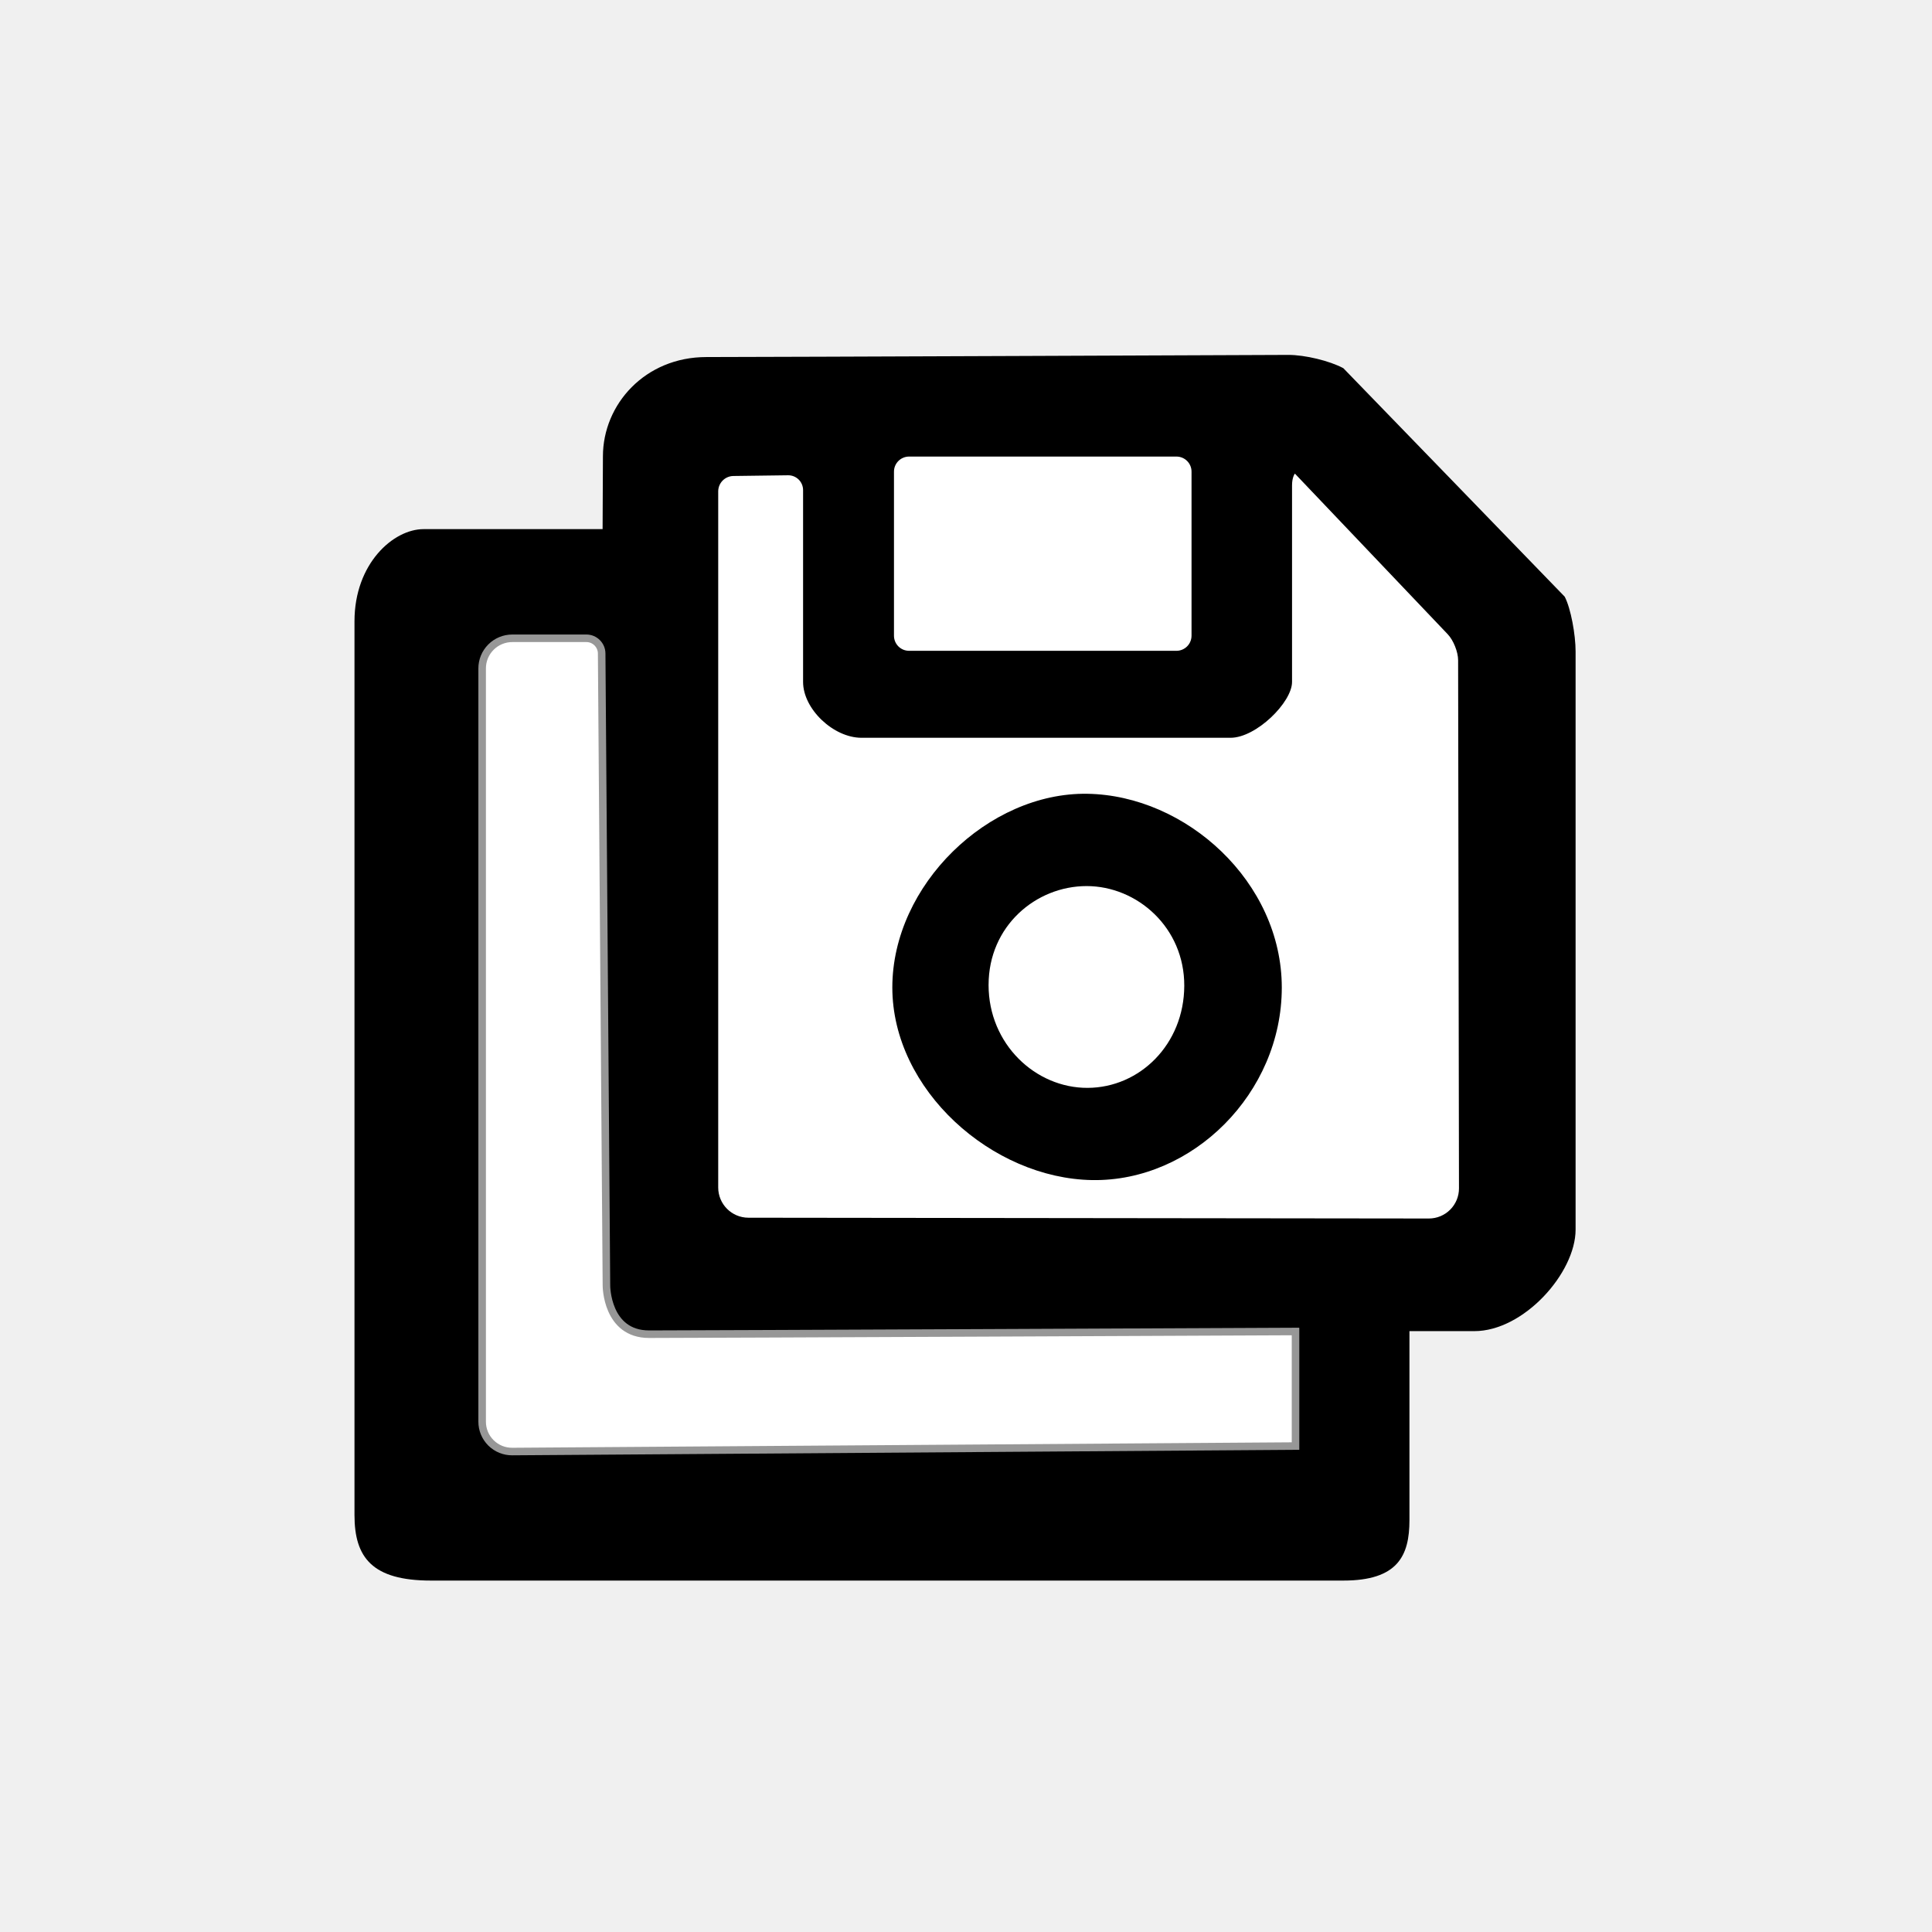
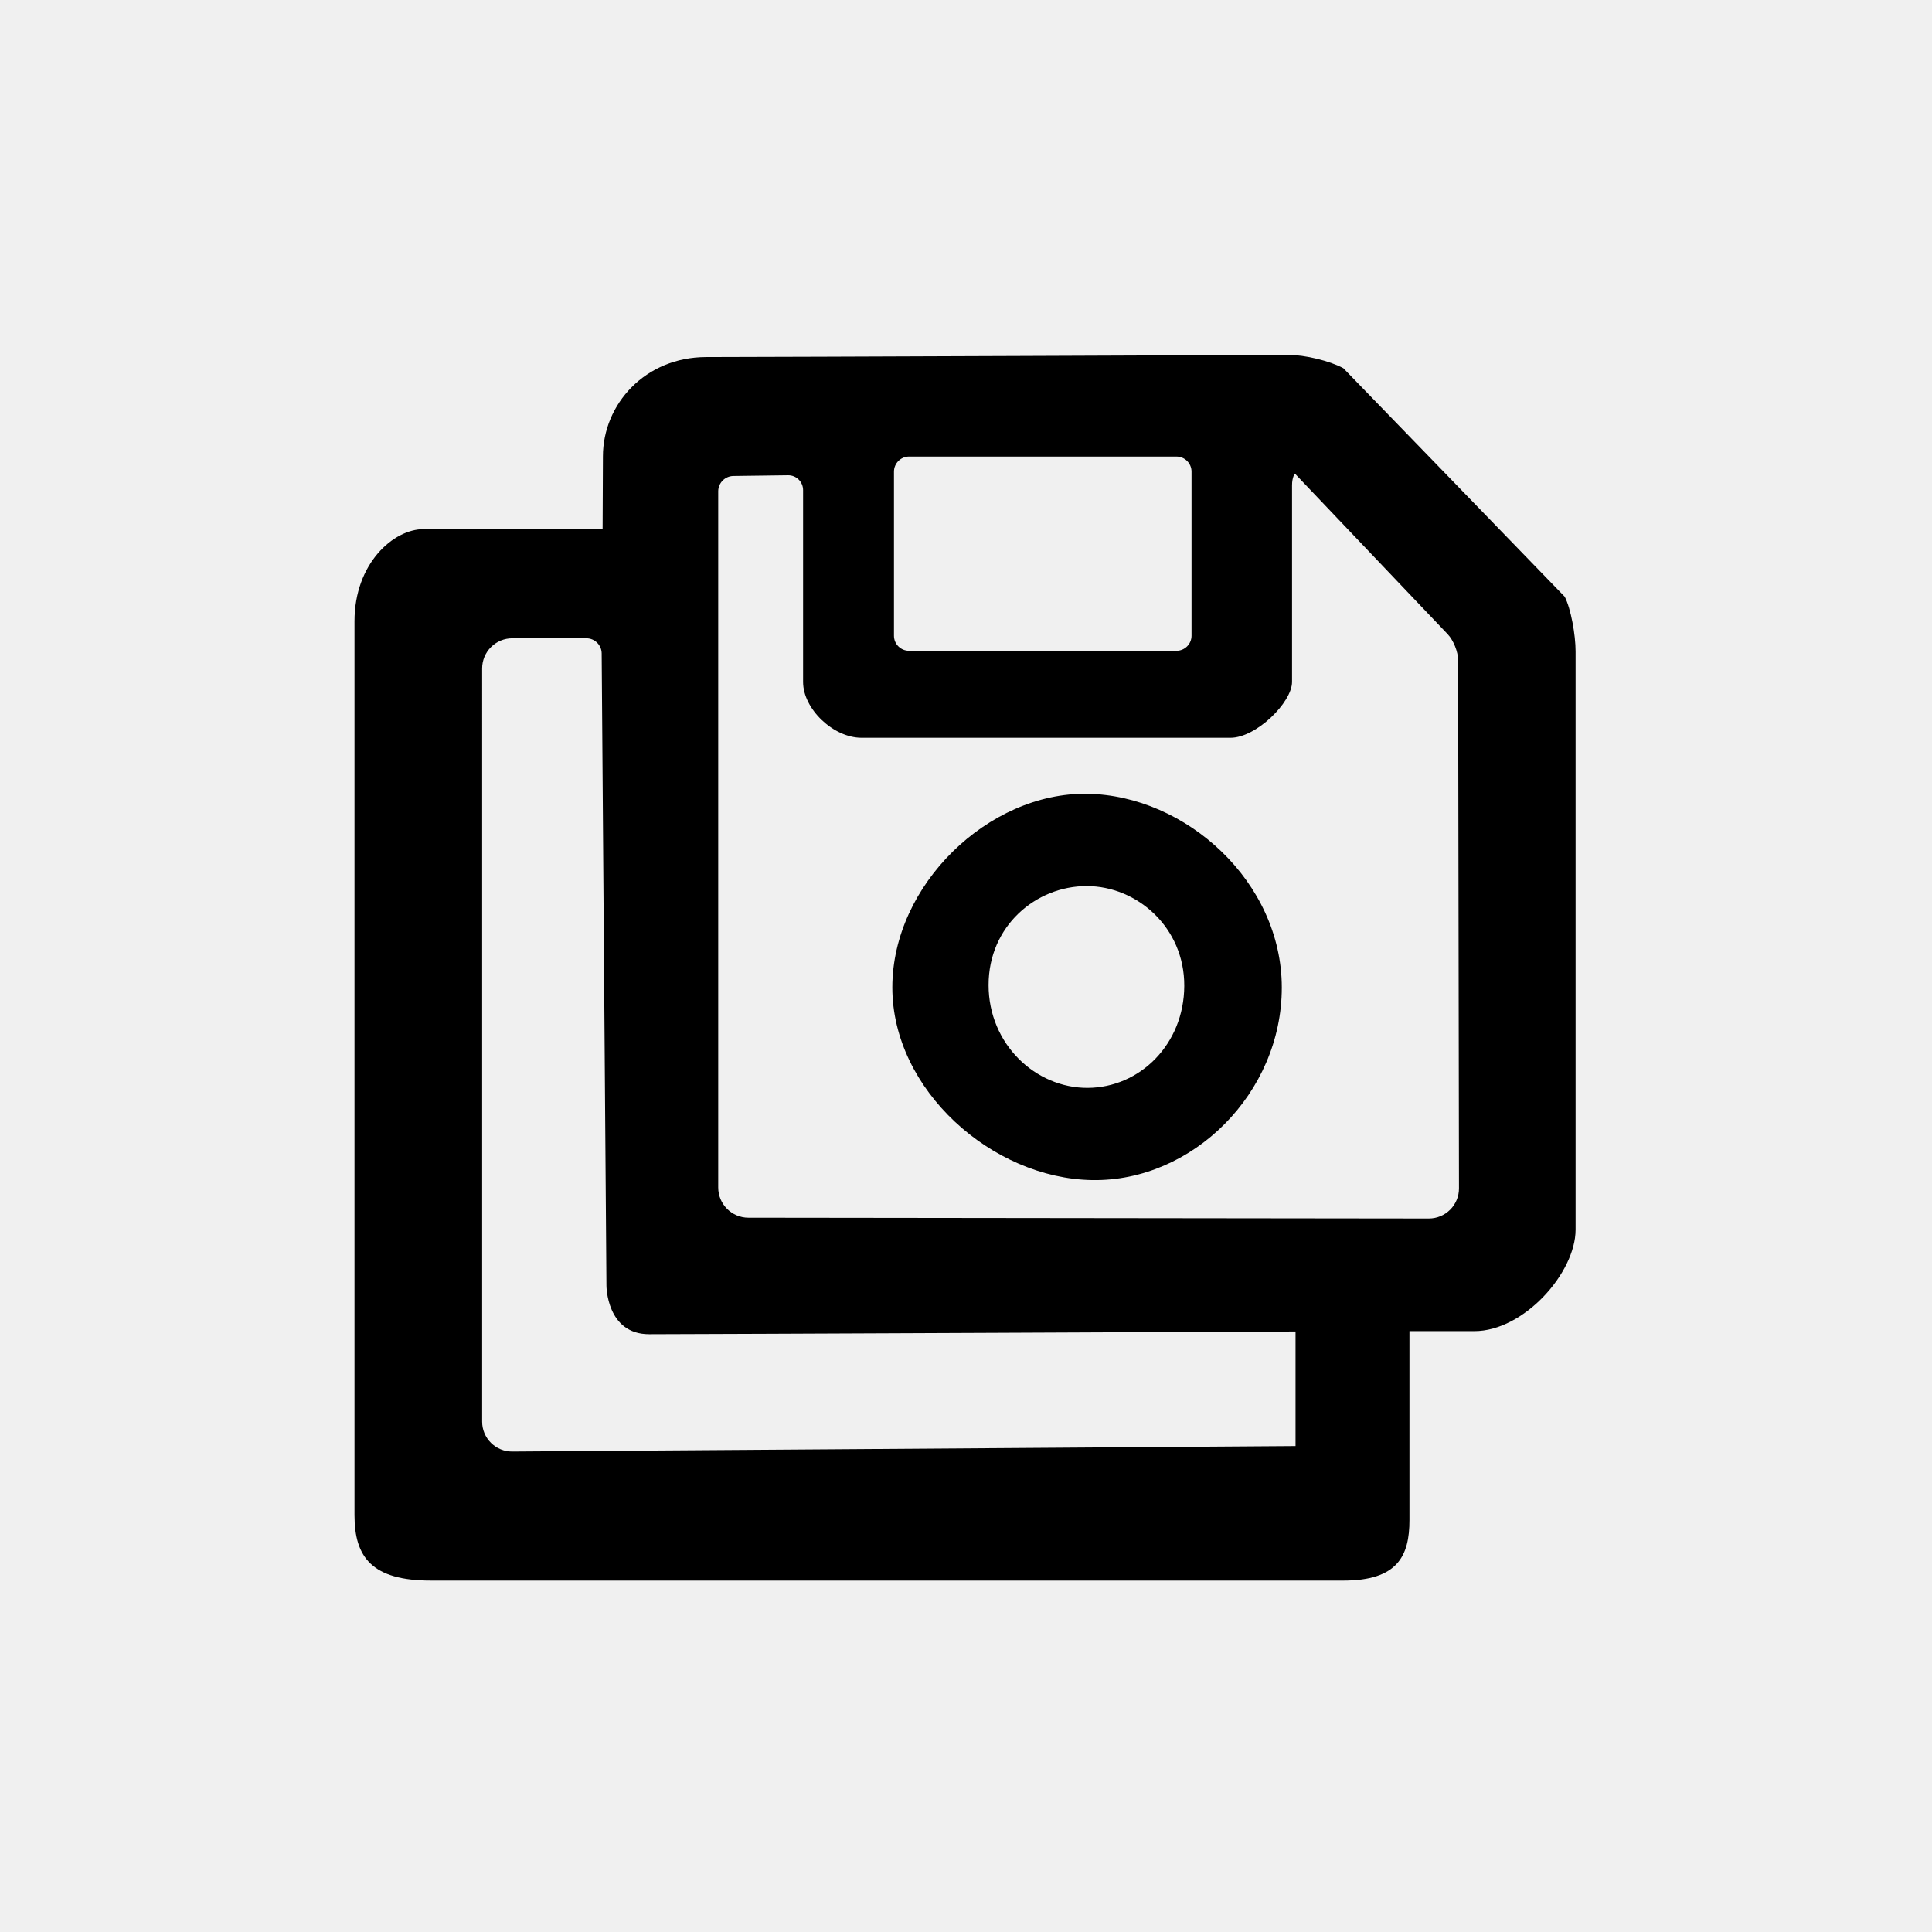
<svg xmlns="http://www.w3.org/2000/svg" width="256" height="256">
-   <g fill="none" fill-rule="evenodd">
-     <path d="M93.598 47.311c-8.112 0-13.707 6.252-13.707 13.16 0 1.167-.043 9.642-.043 9.642H56.122c-3.995 0-9.15 4.554-9.15 12.205v118.45c0 5.596 2.334 8.666 10.13 8.666h120.895c7.212 0 8.762-3.277 8.762-8.014v-25.038h8.596c6.556 0 13.419-7.717 13.419-13.448V86.32c0-2.21-.624-5.676-1.44-7.254 0 0 .538.572 0 0-.539-.572-28.031-28.927-29.337-30.28-1.457-1.507 0 0 0 0-1.827-.98-5.1-1.768-7.306-1.759 0 0-68.98.284-77.093.284z" fill="#000" />
-     <path d="M77.704 84.577c1.107 0 2.01.905 2.02 1.994l.632 83.793s0 6.424 5.655 6.424 85.653-.36 85.653-.36v15.182l-103.782.727a3.957 3.957 0 0 1-3.996-3.969V88.573a3.992 3.992 0 0 1 3.993-3.996h9.825z" stroke="#979797" fill="#FFF" />
-     <path d="M95.167 65.105a2.04 2.04 0 0 1 1.997-2.033l7.252-.095a1.966 1.966 0 0 1 1.997 1.964v25.422c0 3.582 4.016 7.397 7.74 7.397h48.898c3.4 0 8.151-4.695 8.151-7.397V64.31c0-1.106.379-1.554.379-1.554l20.247 21.281c.76.8 1.379 2.34 1.38 3.441l.114 69.98a3.987 3.987 0 0 1-3.993 4l-90.162-.105a4.006 4.006 0 0 1-4-4.008v-92.24z" fill="#FFF" />
-     <path d="M118.456 62.494c0-1.103.898-1.998 2.01-1.998h35.408c1.11 0 2.01.886 2.01 1.998v21.744a2.003 2.003 0 0 1-2.01 1.998h-35.409a1.998 1.998 0 0 1-2.009-1.998V62.494z" fill="#FFF" />
-     <path d="M144.073 105.18c13.095.206 25.771 11.676 25.771 25.676 0 14-11.831 25.72-25.11 25.511-13.278-.21-26.496-11.948-26.496-25.527 0-13.58 12.739-25.867 25.835-25.66z" fill="#000" />
-     <path d="M130.991 130.517c0 7.831 6.222 13.663 13.13 13.631 6.909-.031 12.767-5.768 12.801-13.507.035-7.738-6.24-13.231-12.94-13.231-6.7 0-12.99 5.276-12.99 13.107z" fill="#FFF" />
+   <g fill-rule="evenodd">
+     <path d="M93.598 47.311c8.113 0 77.093-.284 77.093-.284 2.206-.009 5.48.779 7.306 1.76 0 0-1.457-1.508 0 0 1.306 1.352 28.798 29.707 29.336 30.28.539.571 0 0 0 0 .817 1.577 1.44 5.043 1.44 7.253v76.614c0 5.731-6.862 13.448-13.418 13.448h-8.596v25.038c0 4.737-1.55 8.014-8.762 8.014H57.102c-7.796 0-10.13-3.07-10.13-8.666V82.318c0-7.65 5.155-12.205 9.15-12.205h23.726s.043-8.475.043-9.642c0-6.908 5.595-13.16 13.707-13.16zM77.704 84.577H67.88a3.992 3.992 0 0 0-3.993 3.996v99.795a3.957 3.957 0 0 0 3.996 3.969l103.782-.727v-15.182s-79.998.36-85.653.36c-5.655 0-5.655-6.424-5.655-6.424l-.633-83.793a2.026 2.026 0 0 0-2.019-1.994zm17.463-19.472v92.24a4.006 4.006 0 0 0 4 4.008l90.162.105a3.987 3.987 0 0 0 3.993-4l-.113-69.98c-.002-1.1-.62-2.641-1.38-3.44L171.58 62.755s-.379.448-.379 1.554v26.053c0 2.702-4.752 7.397-8.15 7.397h-48.898c-3.725 0-7.74-3.815-7.74-7.397V64.941a1.966 1.966 0 0 0-1.998-1.964l-7.252.095a2.04 2.04 0 0 0-1.997 2.033zm23.289-2.61v21.743c0 1.112.9 1.998 2.01 1.998h35.408c1.112 0 2.01-.894 2.01-1.998V62.494c0-1.112-.9-1.998-2.01-1.998h-35.409a2.003 2.003 0 0 0-2.009 1.998z" />
+     <path d="M144.073 105.18c13.095.206 25.771 11.676 25.771 25.676 0 14-11.831 25.72-25.11 25.511-13.278-.21-26.496-11.948-26.496-25.527 0-13.58 12.739-25.867 25.835-25.66zm-13.082 25.337c0 7.831 6.222 13.663 13.13 13.631 6.909-.031 12.767-5.768 12.801-13.507.035-7.738-6.24-13.231-12.94-13.231-6.7 0-12.99 5.276-12.99 13.107z" />
  </g>
</svg>
